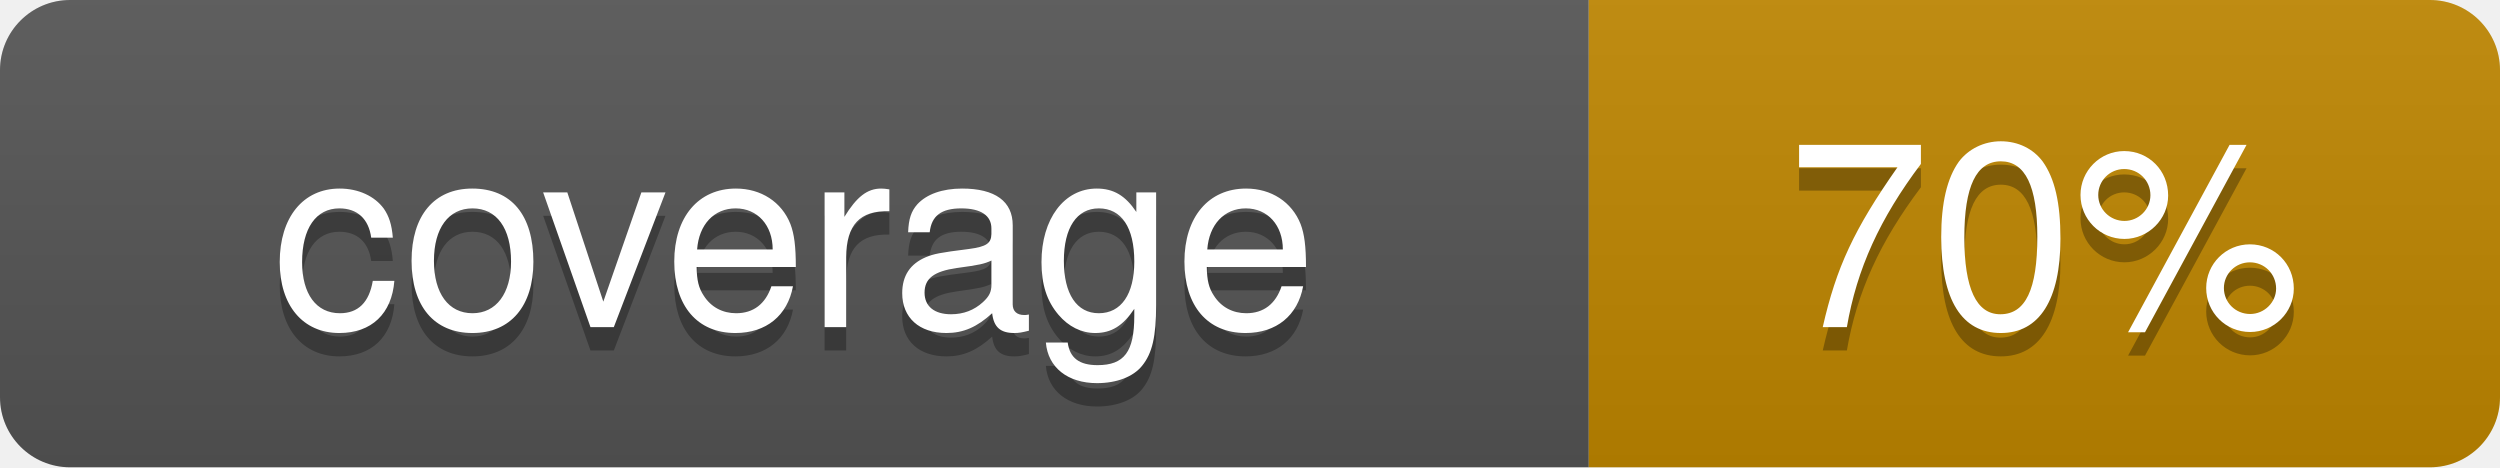
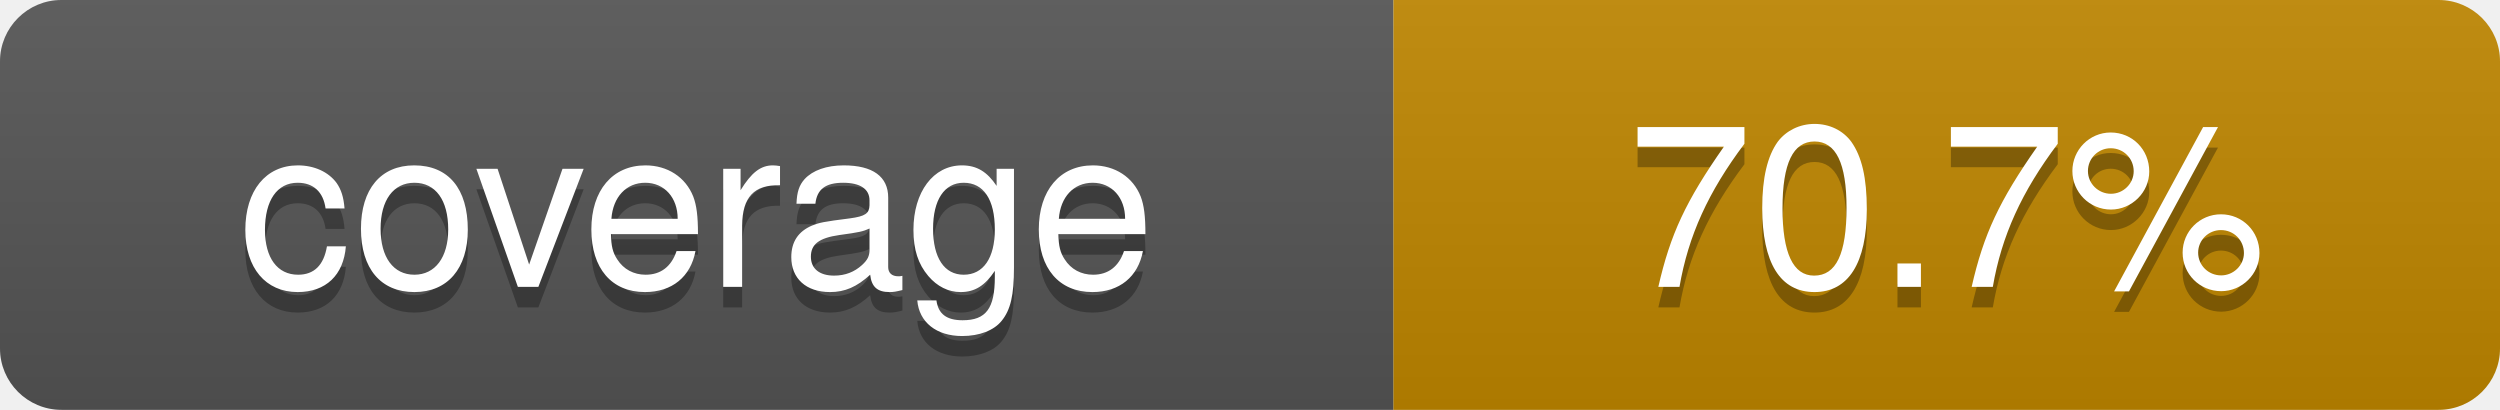
- <svg xmlns="http://www.w3.org/2000/svg" width="107" height="20" role="img" aria-label="coverage: 70%">
+ <svg xmlns="http://www.w3.org/2000/svg" width="122" height="20" role="img" aria-label="coverage: 70.7%">
  <linearGradient id="covpages-grad" x2="0" y2="100%">
    <stop offset="0" stop-color="#bbb" stop-opacity=".1" />
    <stop offset="1" stop-opacity=".1" />
  </linearGradient>
  <clipPath id="covpages-r">
-     <rect width="107" height="20" rx="3" fill="#fff" />
+     <rect width="122" height="20" rx="3" fill="#fff" />
  </clipPath>
  <g clip-path="url(#covpages-r)">
    <rect width="68" height="20" fill="#555" />
-     <rect x="68" width="39" height="20" fill="#bf8700" />
-     <rect width="107" height="20" fill="url(#covpages-grad)" />
+     <rect x="68" width="54" height="20" fill="#bf8700" />
+     <rect width="122" height="20" fill="url(#covpages-grad)" />
  </g>
  <g fill="#fff" text-anchor="middle" font-family="-apple-system,BlinkMacSystemFont,Segoe UI,Helvetica,Arial,sans-serif" text-rendering="geometricPrecision" font-size="110">
    <text aria-hidden="true" x="340" y="150" fill="#010101" fill-opacity=".3" transform="scale(.1)">coverage</text>
    <text x="340" y="140" transform="scale(.1)" fill="#fff">coverage</text>
-     <text aria-hidden="true" x="875" y="150" fill="#010101" fill-opacity=".3" transform="scale(.1)">70%</text>
-     <text x="875" y="140" transform="scale(.1)" fill="#fff">70%</text>
+     <text aria-hidden="true" x="950" y="150" fill="#010101" fill-opacity=".3" transform="scale(.1)">70.7%</text>
+     <text x="950" y="140" transform="scale(.1)" fill="#fff">70.7%</text>
  </g>
</svg>
